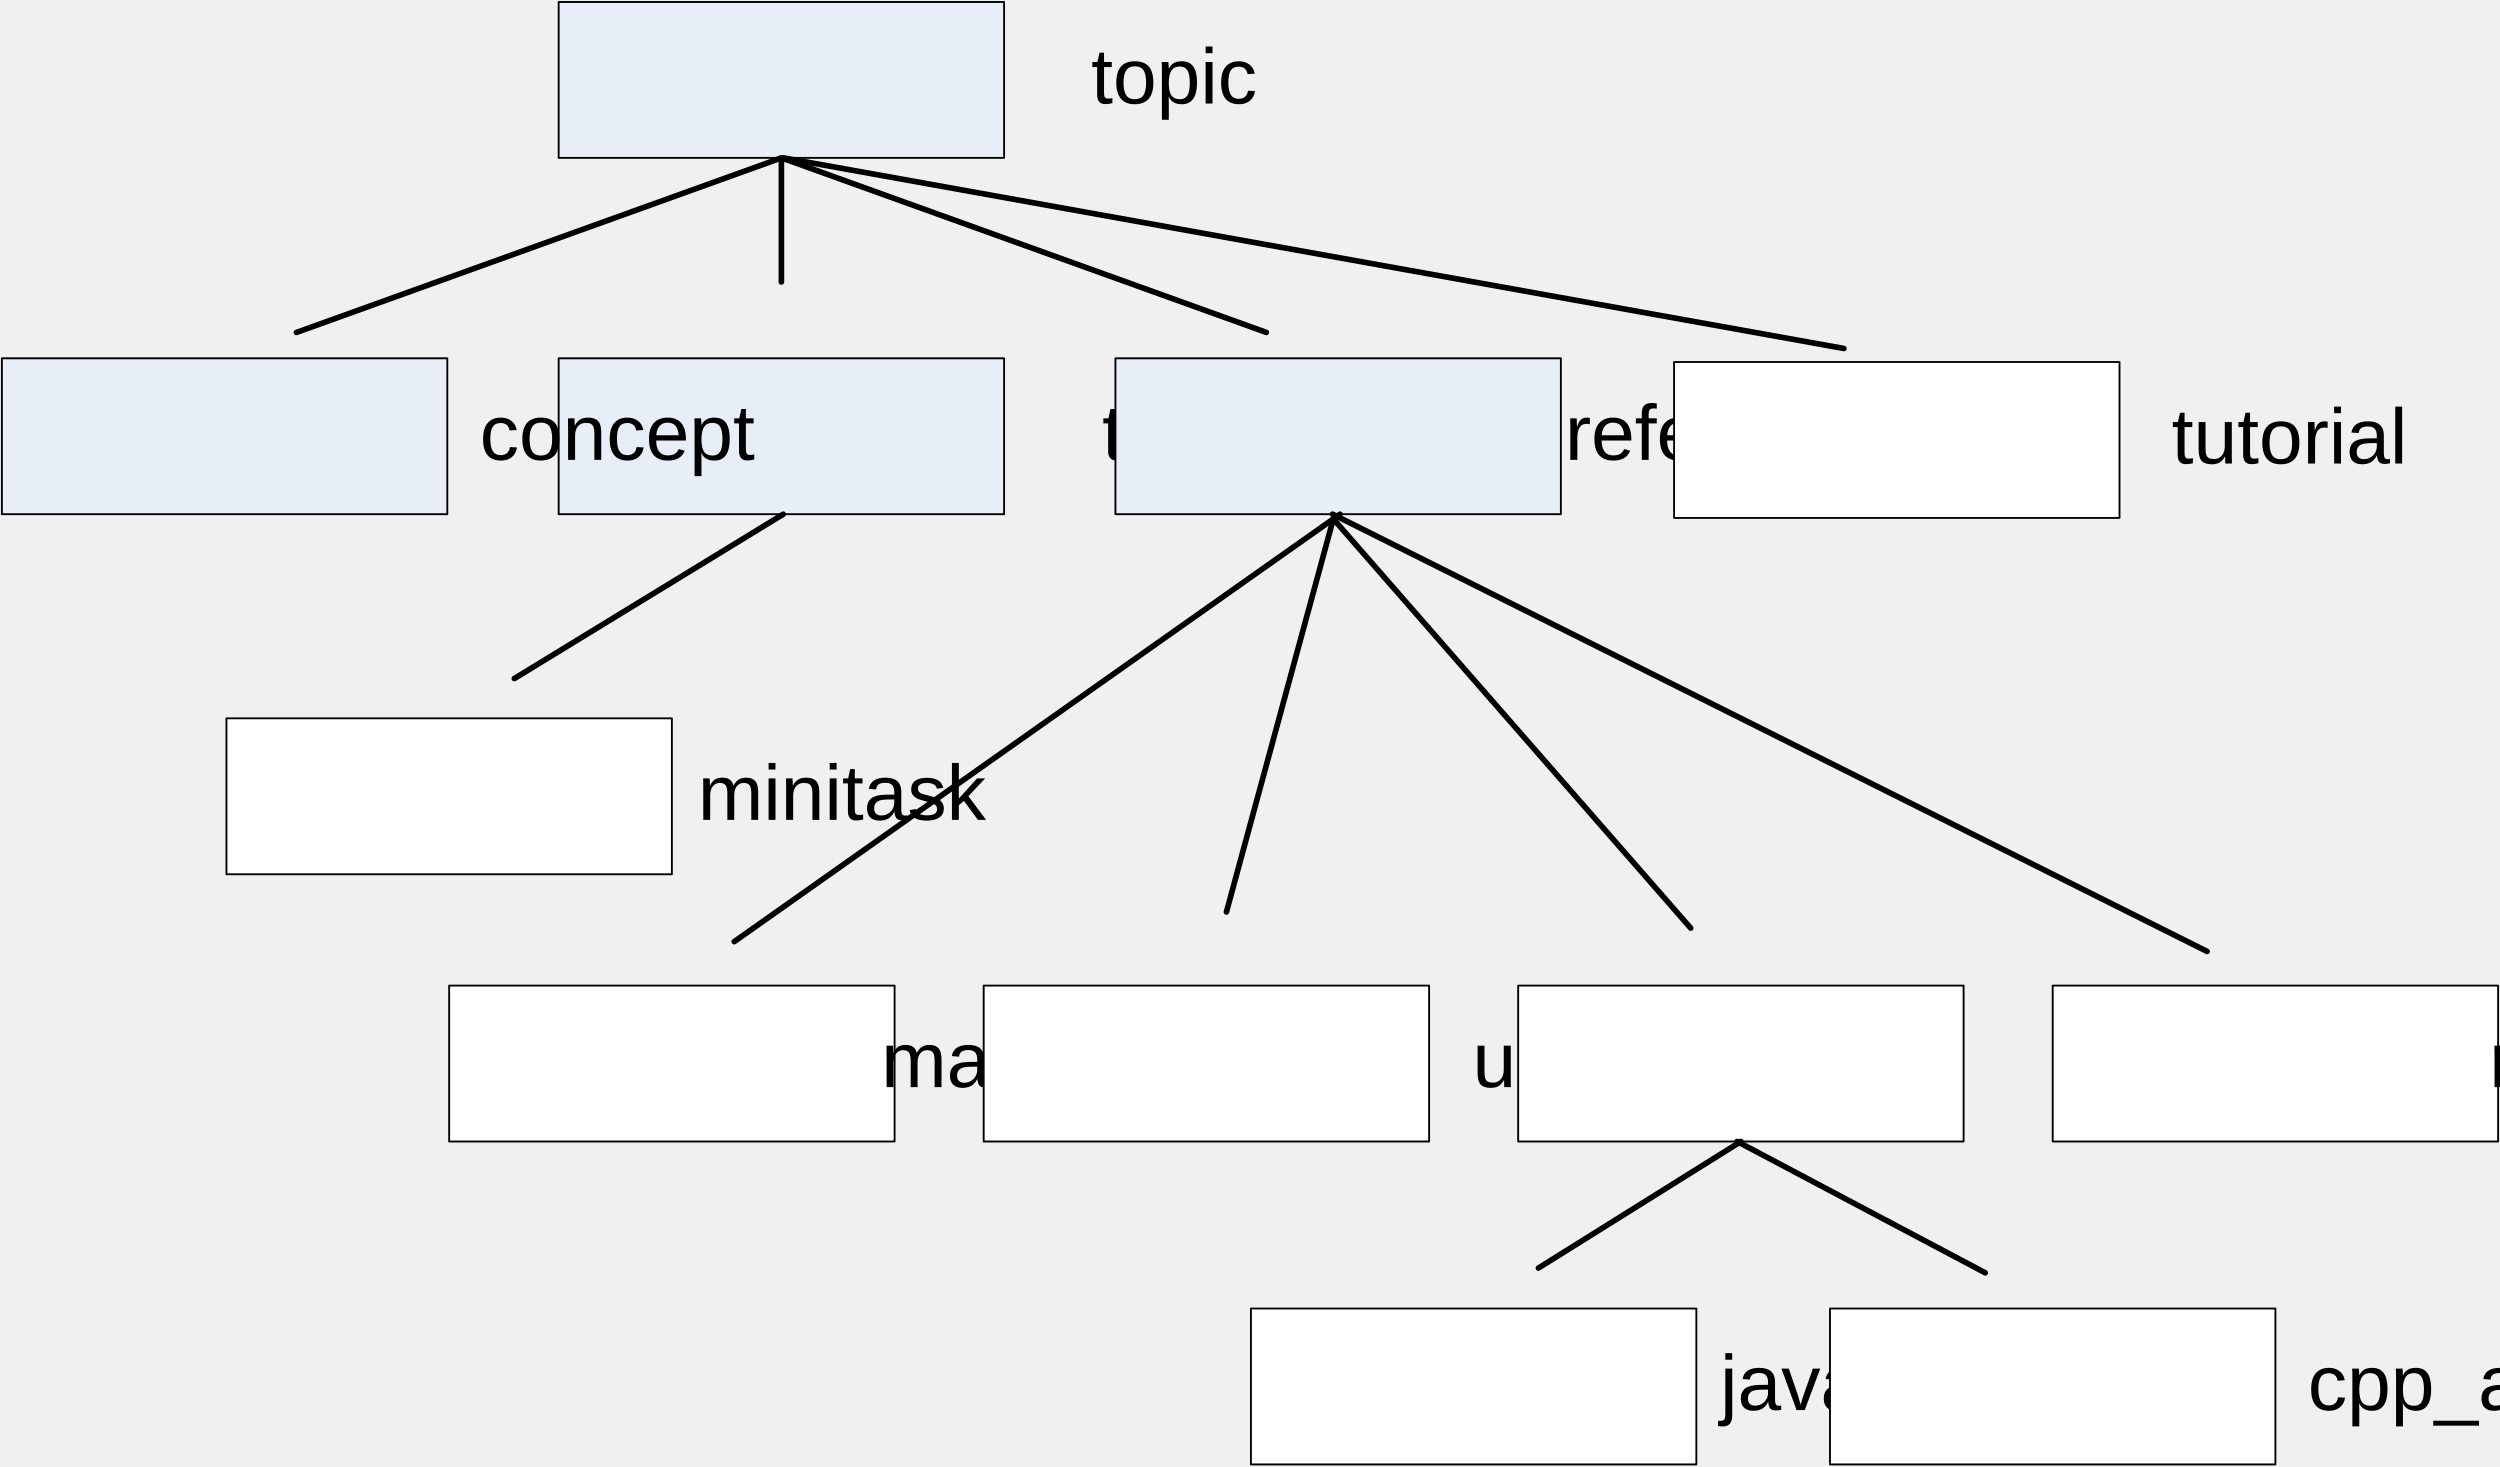
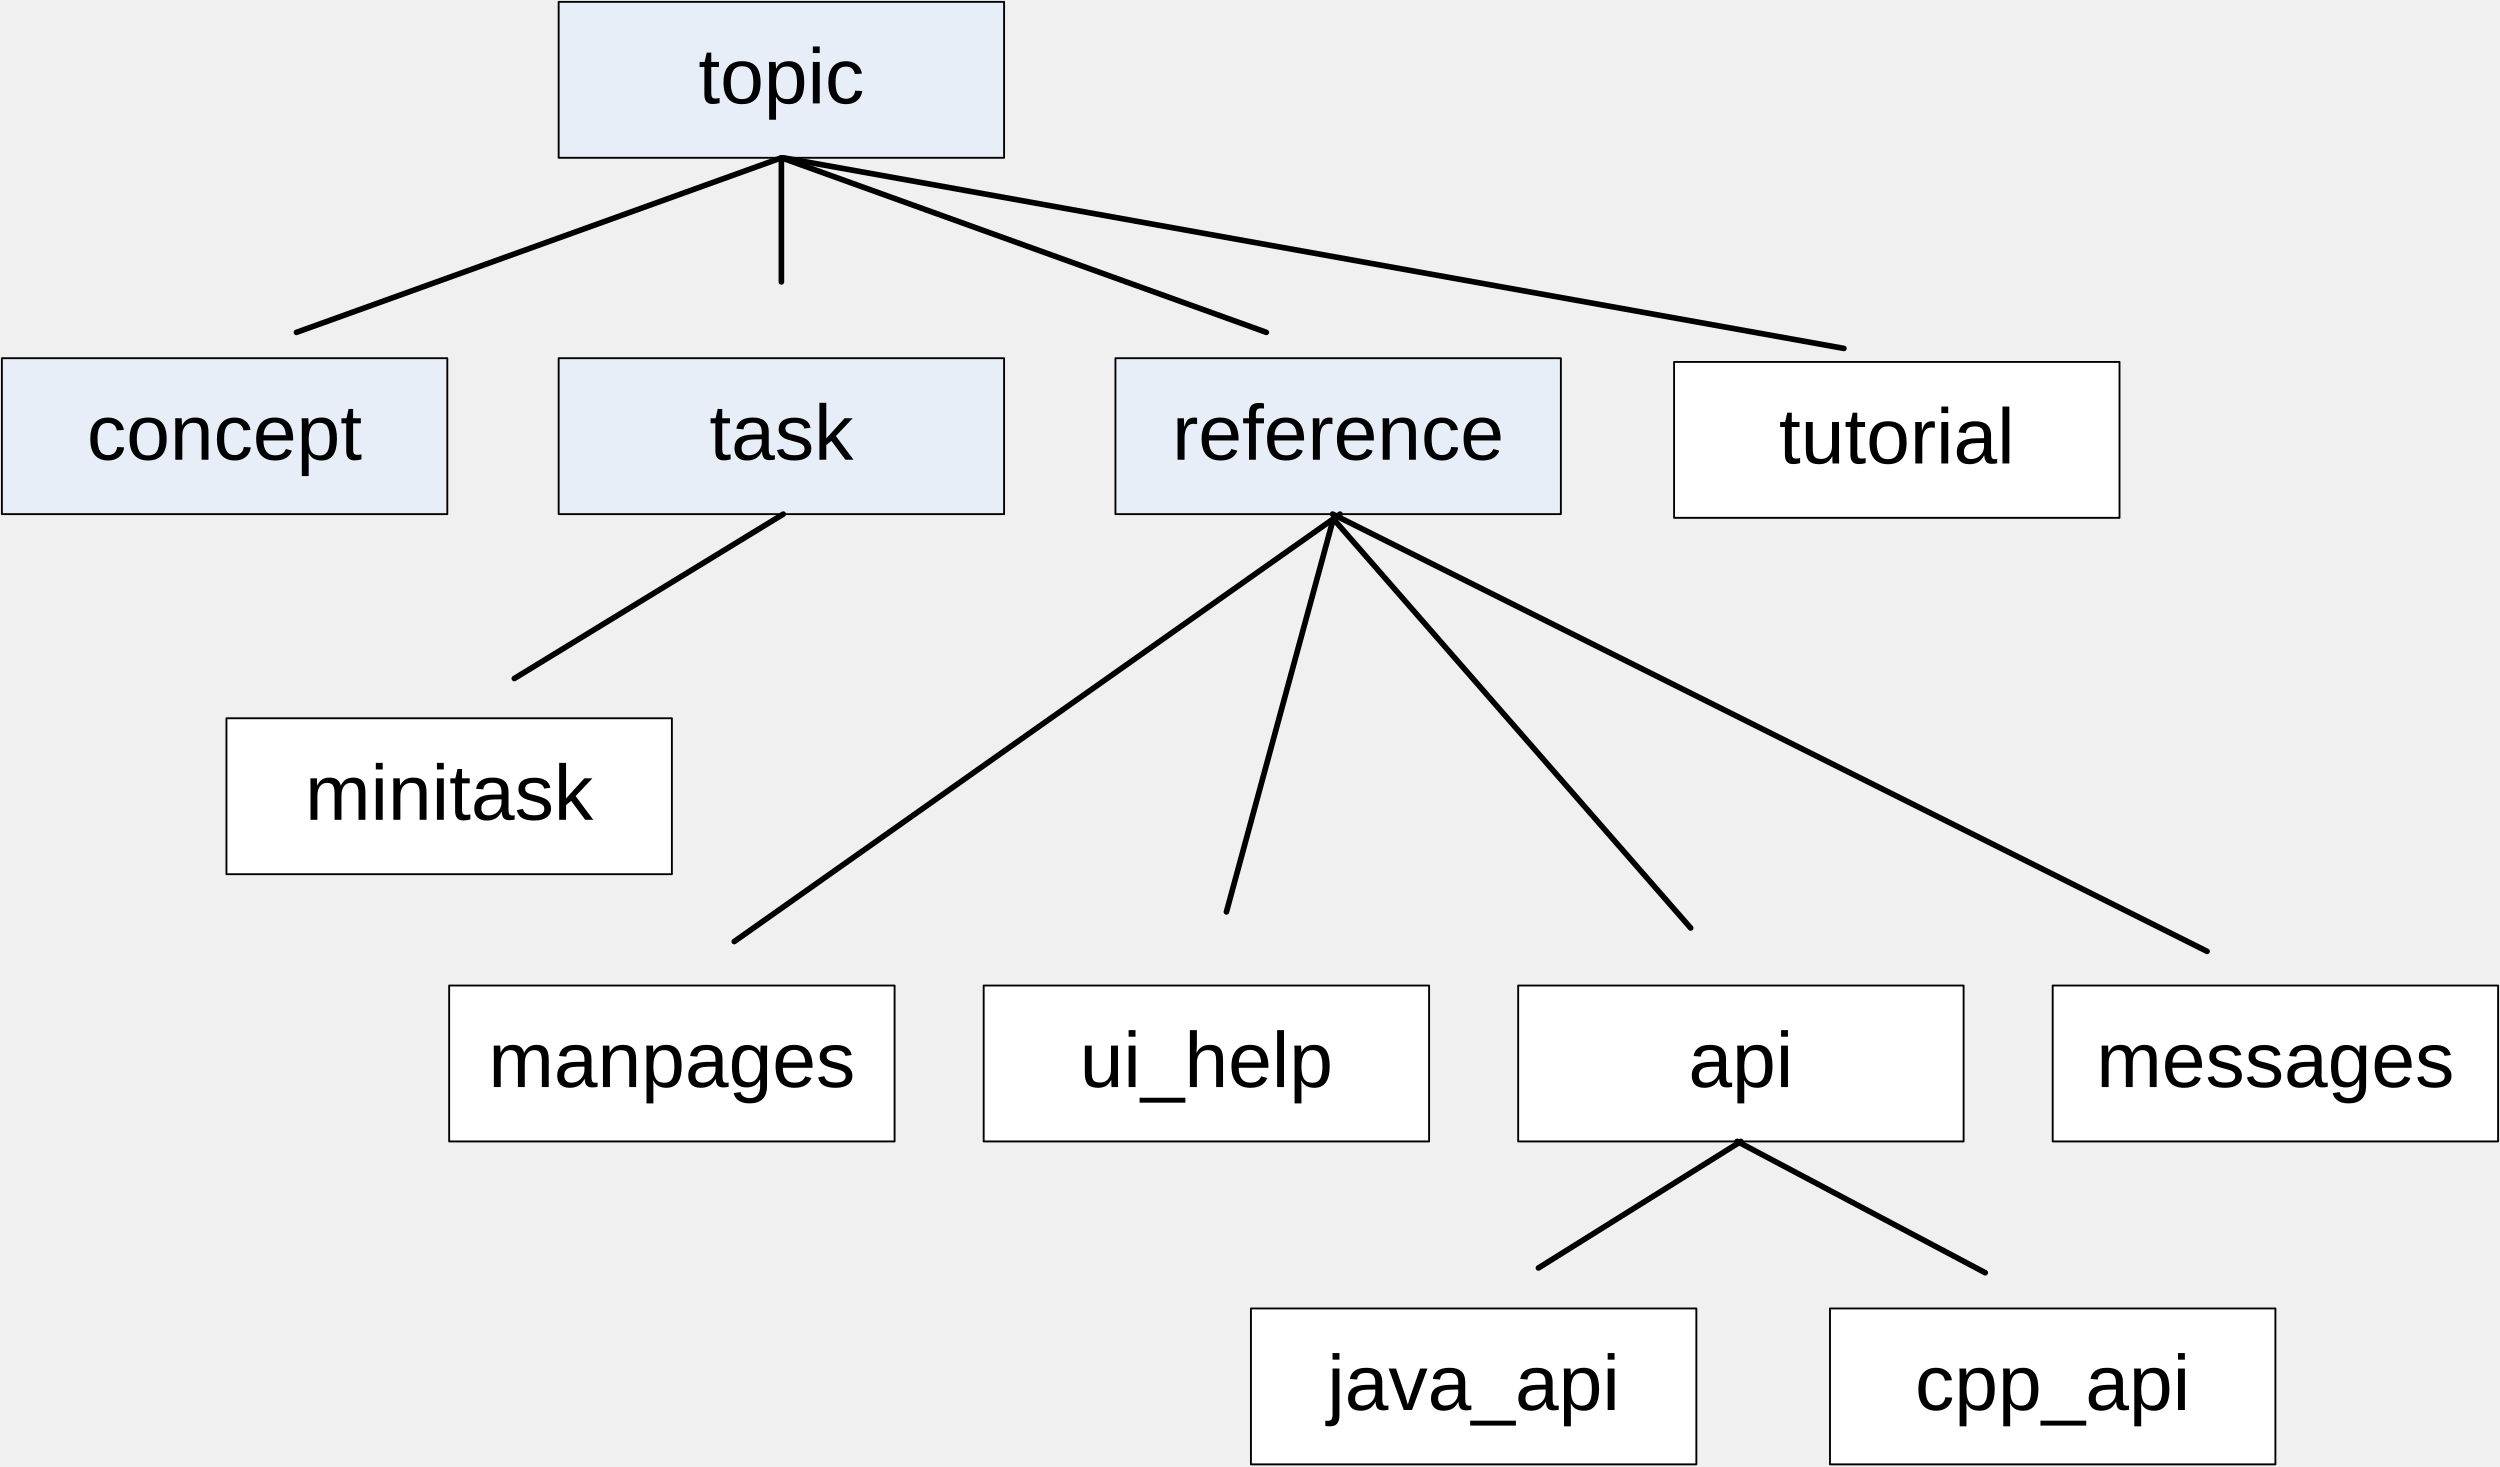
- <svg xmlns="http://www.w3.org/2000/svg" xmlns:ns1="http://schemas.microsoft.com/visio/2003/SVGExtensions/" xmlns:xlink="http://www.w3.org/1999/xlink" width="4.419in" height="2.592in" viewBox="0 0 318.197 186.622" xml:space="preserve" color-interpolation-filters="sRGB" class="st6">
-   <ns1:documentProperties ns1:langID="1033" ns1:metric="true" ns1:viewMarkup="false" />
-   <style type="text/css">
- 	
- 		.st1 {fill:#e8eef7;stroke:#000000;stroke-linecap:round;stroke-linejoin:round;stroke-width:0.24}
- 		.st2 {fill:#000000;font-family:Arial;font-size:0.833em}
- 		.st3 {marker-end:url(#mrkr13-18);stroke:#000000;stroke-linecap:round;stroke-linejoin:round;stroke-width:0.72}
- 		.st4 {fill:#000000;fill-opacity:1;stroke:#000000;stroke-opacity:1;stroke-width:0.222}
- 		.st5 {fill:#ffffff;stroke:#000000;stroke-linecap:round;stroke-linejoin:round;stroke-width:0.24}
- 		.st6 {fill:none;fill-rule:evenodd;font-size:12;overflow:visible;stroke-linecap:square;stroke-miterlimit:3}
- 	
- 	</style>
+ <svg xmlns="http://www.w3.org/2000/svg" xmlns:xlink="http://www.w3.org/1999/xlink" width="424.262" height="248.829" class="st6" color-interpolation-filters="sRGB" viewBox="0 0 318.197 186.622" xml:space="preserve">
+   <style type="text/css">.st1{fill:#e8eef7;stroke:#000;stroke-linecap:round;stroke-linejoin:round;stroke-width:.24}.st2{fill:#000;font-family:Arial;font-size:.833em}.st3{marker-end:url(#mrkr13-18);stroke-linecap:round;stroke-linejoin:round;stroke-width:.72}.st3,.st4,.st5{stroke:#000}.st4{fill:#000;fill-opacity:1;stroke-opacity:1;stroke-width:.222}.st5{fill:#fff;stroke-linecap:round;stroke-linejoin:round;stroke-width:.24}.st6{fill:none;fill-rule:evenodd;font-size:12;overflow:visible;stroke-linecap:square;stroke-miterlimit:3}</style>
  <defs id="Markers">
    <g id="lend13">
-       <path d="M 3 1 L -0 0 L 3 -1 L 3 1 " style="stroke:none" />
+       <path d="M 3 1 L -0 0 L 3 -1 L 3 1" style="stroke:none" />
    </g>
-     <marker id="mrkr13-18" class="st4" ns1:arrowType="13" ns1:arrowSize="2" ns1:setback="13.5" refX="-13.5" orient="auto" markerUnits="strokeWidth">
-       <use xlink:href="#lend13" transform="scale(-4.5,-4.5) " />
+     <marker id="mrkr13-18" class="st4" markerUnits="strokeWidth" orient="auto" refX="-13.5">
+       <use transform="scale(-4.5,-4.5)" xlink:href="#lend13" />
    </marker>
  </defs>
-   <g ns1:mID="0" ns1:index="1" ns1:groupContext="foregroundPage">
-     <ns1:pageProperties ns1:drawingScale="0.0393701" ns1:pageScale="0.0393701" ns1:drawingUnits="24" ns1:shadowOffsetX="8.50394" ns1:shadowOffsetY="-8.50394" />
-     <g id="shape31-1" ns1:mID="31" ns1:groupContext="shape" transform="translate(71.1061,-166.539)">
-       <ns1:textBlock ns1:margins="rect(4,4,4,4)" ns1:tabSpace="42.5197" />
-       <ns1:textRect cx="28.346" cy="176.7" width="56.7" height="19.843" />
-       <rect x="0" y="166.779" width="56.693" height="19.843" class="st1" />
-       <text x="17.78" y="179.7" class="st2" ns1:langID="3081">
-         <ns1:paragraph ns1:horizAlign="1" />
-         <ns1:tabList />topic</text>
+   <g>
+     <g id="shape31-1" transform="translate(71.1061,-166.539)">
+       <rect width="56.693" height="19.843" x="0" y="166.779" class="st1" />
+       <text x="17.78" y="179.7" class="st2">topic</text>
    </g>
-     <g id="shape32-4" ns1:mID="32" ns1:groupContext="shape" transform="translate(71.1061,-121.185)">
-       <ns1:textBlock ns1:margins="rect(4,4,4,4)" ns1:tabSpace="42.5197" />
-       <ns1:textRect cx="28.346" cy="176.7" width="56.7" height="19.843" />
-       <rect x="0" y="166.779" width="56.693" height="19.843" class="st1" />
-       <text x="19.18" y="179.7" class="st2" ns1:langID="3081">
-         <ns1:paragraph ns1:horizAlign="1" />
-         <ns1:tabList />task</text>
+     <g id="shape32-4" transform="translate(71.1061,-121.185)">
+       <rect width="56.693" height="19.843" x="0" y="166.779" class="st1" />
+       <text x="19.18" y="179.7" class="st2">task</text>
    </g>
-     <g id="shape33-7" ns1:mID="33" ns1:groupContext="shape" transform="translate(141.972,-121.185)">
-       <ns1:textBlock ns1:margins="rect(4,4,4,4)" ns1:tabSpace="42.5197" />
-       <ns1:textRect cx="28.346" cy="176.7" width="56.7" height="19.843" />
-       <rect x="0" y="166.779" width="56.693" height="19.843" class="st1" />
-       <text x="7.22" y="179.7" class="st2" ns1:langID="3081">
-         <ns1:paragraph ns1:horizAlign="1" />
-         <ns1:tabList />reference</text>
+     <g id="shape33-7" transform="translate(141.972,-121.185)">
+       <rect width="56.693" height="19.843" x="0" y="166.779" class="st1" />
+       <text x="7.22" y="179.7" class="st2">reference</text>
    </g>
-     <g id="shape34-10" ns1:mID="34" ns1:groupContext="shape" transform="translate(0.24,-121.185)">
-       <ns1:textBlock ns1:margins="rect(4,4,4,4)" ns1:tabSpace="42.5197" />
-       <ns1:textRect cx="28.346" cy="176.7" width="56.7" height="19.843" />
-       <rect x="0" y="166.779" width="56.693" height="19.843" class="st1" />
-       <text x="10.83" y="179.7" class="st2" ns1:langID="3081">
-         <ns1:paragraph ns1:horizAlign="1" />
-         <ns1:tabList />concept</text>
+     <g id="shape34-10" transform="translate(0.24,-121.185)">
+       <rect width="56.693" height="19.843" x="0" y="166.779" class="st1" />
+       <text x="10.83" y="179.7" class="st2">concept</text>
    </g>
-     <g id="shape36-13" ns1:mID="36" ns1:groupContext="shape" transform="translate(162.665,195.673) rotate(160.201)">
+     <g id="shape36-13" transform="translate(162.665,195.673) rotate(160.201)">
      <path d="M0 186.62 L65.6 186.62" class="st3" />
    </g>
-     <g id="shape37-19" ns1:mID="37" ns1:groupContext="shape" transform="translate(286.074,20.555) rotate(90)">
+     <g id="shape37-19" transform="translate(286.074,20.555) rotate(90)">
      <path d="M0 186.62 L15.32 186.62" class="st3" />
    </g>
-     <g id="shape38-24" ns1:mID="38" ns1:groupContext="shape" transform="translate(162.665,-155.508) rotate(19.7989)">
+     <g id="shape38-24" transform="translate(162.665,-155.508) rotate(19.7989)">
      <path d="M0 186.62 L65.6 186.62" class="st3" />
    </g>
-     <g id="shape35-29" ns1:mID="35" ns1:groupContext="shape" transform="translate(213.075,-120.712)">
-       <ns1:textBlock ns1:margins="rect(4,4,4,4)" ns1:tabSpace="42.5197" />
-       <ns1:textRect cx="28.346" cy="176.7" width="56.7" height="19.843" />
-       <rect x="0" y="166.779" width="56.693" height="19.843" class="st5" />
-       <text x="13.34" y="179.7" class="st2" ns1:langID="3081">
-         <ns1:paragraph ns1:horizAlign="1" />
-         <ns1:tabList />tutorial</text>
+     <g id="shape35-29" transform="translate(213.075,-120.712)">
+       <rect width="56.693" height="19.843" x="0" y="166.779" class="st5" />
+       <text x="13.34" y="179.7" class="st2">tutorial</text>
    </g>
-     <g id="shape39-32" ns1:mID="39" ns1:groupContext="shape" transform="translate(132.703,-163.596) rotate(10.1895)">
+     <g id="shape39-32" transform="translate(132.703,-163.596) rotate(10.1895)">
      <path d="M0 186.62 L137.16 186.62" class="st3" />
    </g>
-     <g id="shape40-37" ns1:mID="40" ns1:groupContext="shape" transform="translate(28.8227,-75.3581)">
-       <ns1:textBlock ns1:margins="rect(4,4,4,4)" ns1:tabSpace="42.5197" />
-       <ns1:textRect cx="28.346" cy="176.7" width="56.7" height="19.843" />
-       <rect x="0" y="166.779" width="56.693" height="19.843" class="st5" />
-       <text x="10.01" y="179.7" class="st2" ns1:langID="3081">
-         <ns1:paragraph ns1:horizAlign="1" />
-         <ns1:tabList />minitask</text>
+     <g id="shape40-37" transform="translate(28.8227,-75.3581)">
+       <rect width="56.693" height="19.843" x="0" y="166.779" class="st5" />
+       <text x="10.01" y="179.7" class="st2">minitask</text>
    </g>
-     <g id="shape41-40" ns1:mID="41" ns1:groupContext="shape" transform="translate(197.003,224.678) rotate(148.57)">
+     <g id="shape41-40" transform="translate(197.003,224.678) rotate(148.57)">
      <path d="M0 186.62 L40.11 186.62" class="st3" />
    </g>
-     <g id="shape42-45" ns1:mID="42" ns1:groupContext="shape" transform="translate(57.1691,-41.3424)">
-       <ns1:textBlock ns1:margins="rect(4,4,4,4)" ns1:tabSpace="42.5197" />
-       <ns1:textRect cx="28.346" cy="176.7" width="56.7" height="19.843" />
-       <rect x="0" y="166.779" width="56.693" height="19.843" class="st5" />
-       <text x="5" y="179.7" class="st2" ns1:langID="3081">
-         <ns1:paragraph ns1:horizAlign="1" />
-         <ns1:tabList />manpages</text>
+     <g id="shape42-45" transform="translate(57.1691,-41.3424)">
+       <rect width="56.693" height="19.843" x="0" y="166.779" class="st5" />
+       <text x="5" y="179.7" class="st2">manpages</text>
    </g>
-     <g id="shape43-48" ns1:mID="43" ns1:groupContext="shape" transform="translate(125.201,-41.3424)">
-       <ns1:textBlock ns1:margins="rect(4,4,4,4)" ns1:tabSpace="42.5197" />
-       <ns1:textRect cx="28.346" cy="176.7" width="56.7" height="19.843" />
-       <rect x="0" y="166.779" width="56.693" height="19.843" class="st5" />
-       <text x="12.22" y="179.7" class="st2" ns1:langID="3081">
-         <ns1:paragraph ns1:horizAlign="1" />
-         <ns1:tabList />ui_help</text>
+     <g id="shape43-48" transform="translate(125.201,-41.3424)">
+       <rect width="56.693" height="19.843" x="0" y="166.779" class="st5" />
+       <text x="12.22" y="179.7" class="st2">ui_help</text>
    </g>
-     <g id="shape44-51" ns1:mID="44" ns1:groupContext="shape" transform="translate(193.232,-41.3424)">
-       <ns1:textBlock ns1:margins="rect(4,4,4,4)" ns1:tabSpace="42.5197" />
-       <ns1:textRect cx="28.346" cy="176.7" width="56.7" height="19.843" />
-       <rect x="0" y="166.779" width="56.693" height="19.843" class="st5" />
-       <text x="21.67" y="179.7" class="st2" ns1:langID="3081">
-         <ns1:paragraph ns1:horizAlign="1" />
-         <ns1:tabList />api</text>
+     <g id="shape44-51" transform="translate(193.232,-41.3424)">
+       <rect width="56.693" height="19.843" x="0" y="166.779" class="st5" />
+       <text x="21.67" y="179.7" class="st2">api</text>
    </g>
-     <g id="shape45-54" ns1:mID="45" ns1:groupContext="shape" transform="translate(261.264,-41.3424)">
-       <ns1:textBlock ns1:margins="rect(4,4,4,4)" ns1:tabSpace="42.5197" />
-       <ns1:textRect cx="28.346" cy="176.7" width="56.7" height="19.843" />
-       <rect x="0" y="166.779" width="56.693" height="19.843" class="st5" />
-       <text x="5.56" y="179.7" class="st2" ns1:langID="3081">
-         <ns1:paragraph ns1:horizAlign="1" />
-         <ns1:tabList />messages</text>
+     <g id="shape45-54" transform="translate(261.264,-41.3424)">
+       <rect width="56.693" height="19.843" x="0" y="166.779" class="st5" />
+       <text x="5.56" y="179.7" class="st2">messages</text>
    </g>
-     <g id="shape46-57" ns1:mID="46" ns1:groupContext="shape" transform="translate(278.143,217.924) rotate(144.795)">
+     <g id="shape46-57" transform="translate(278.143,217.924) rotate(144.795)">
      <path d="M0 186.62 L94.36 186.62" class="st3" />
    </g>
-     <g id="shape47-62" ns1:mID="47" ns1:groupContext="shape" transform="translate(349.782,115.016) rotate(105.215)">
+     <g id="shape47-62" transform="translate(349.782,115.016) rotate(105.215)">
      <path d="M0 186.62 L51.84 186.62" class="st3" />
    </g>
-     <g id="shape48-67" ns1:mID="48" ns1:groupContext="shape" transform="translate(310.261,-56.7234) rotate(48.8666)">
+     <g id="shape48-67" transform="translate(310.261,-56.7234) rotate(48.8666)">
      <path d="M0 186.62 L69.14 186.62" class="st3" />
    </g>
-     <g id="shape49-72" ns1:mID="49" ns1:groupContext="shape" transform="translate(253.07,-101.483) rotate(26.5651)">
+     <g id="shape49-72" transform="translate(253.07,-101.483) rotate(26.5651)">
      <path d="M0 186.62 L124.44 186.62" class="st3" />
    </g>
-     <g id="shape50-77" ns1:mID="50" ns1:groupContext="shape" transform="translate(159.216,-0.24)">
-       <ns1:textBlock ns1:margins="rect(4,4,4,4)" ns1:tabSpace="42.5197" />
-       <ns1:textRect cx="28.346" cy="176.7" width="56.7" height="19.843" />
-       <rect x="0" y="166.779" width="56.693" height="19.843" class="st5" />
-       <text x="9.72" y="179.7" class="st2" ns1:langID="3081">
-         <ns1:paragraph ns1:horizAlign="1" />
-         <ns1:tabList />java_api</text>
+     <g id="shape50-77" transform="translate(159.216,-0.24)">
+       <rect width="56.693" height="19.843" x="0" y="166.779" class="st5" />
+       <text x="9.72" y="179.7" class="st2">java_api</text>
    </g>
-     <g id="shape51-80" ns1:mID="51" ns1:groupContext="shape" transform="translate(232.917,-0.24)">
-       <ns1:textBlock ns1:margins="rect(4,4,4,4)" ns1:tabSpace="42.5197" />
-       <ns1:textRect cx="28.346" cy="176.7" width="56.7" height="19.843" />
-       <rect x="0" y="166.779" width="56.693" height="19.843" class="st5" />
-       <text x="10.83" y="179.7" class="st2" ns1:langID="3081">
-         <ns1:paragraph ns1:horizAlign="1" />
-         <ns1:tabList />cpp_api</text>
+     <g id="shape51-80" transform="translate(232.917,-0.24)">
+       <rect width="56.693" height="19.843" x="0" y="166.779" class="st5" />
+       <text x="10.83" y="179.7" class="st2">cpp_api</text>
    </g>
-     <g id="shape52-83" ns1:mID="52" ns1:groupContext="shape" transform="translate(320.488,303.534) rotate(147.995)">
+     <g id="shape52-83" transform="translate(320.488,303.534) rotate(147.995)">
      <path d="M0 186.62 L30.39 186.62" class="st3" />
    </g>
-     <g id="shape53-88" ns1:mID="53" ns1:groupContext="shape" transform="translate(308.424,-19.6547) rotate(27.8973)">
+     <g id="shape53-88" transform="translate(308.424,-19.6547) rotate(27.8973)">
      <path d="M0 186.62 L35.72 186.62" class="st3" />
    </g>
  </g>
</svg>
